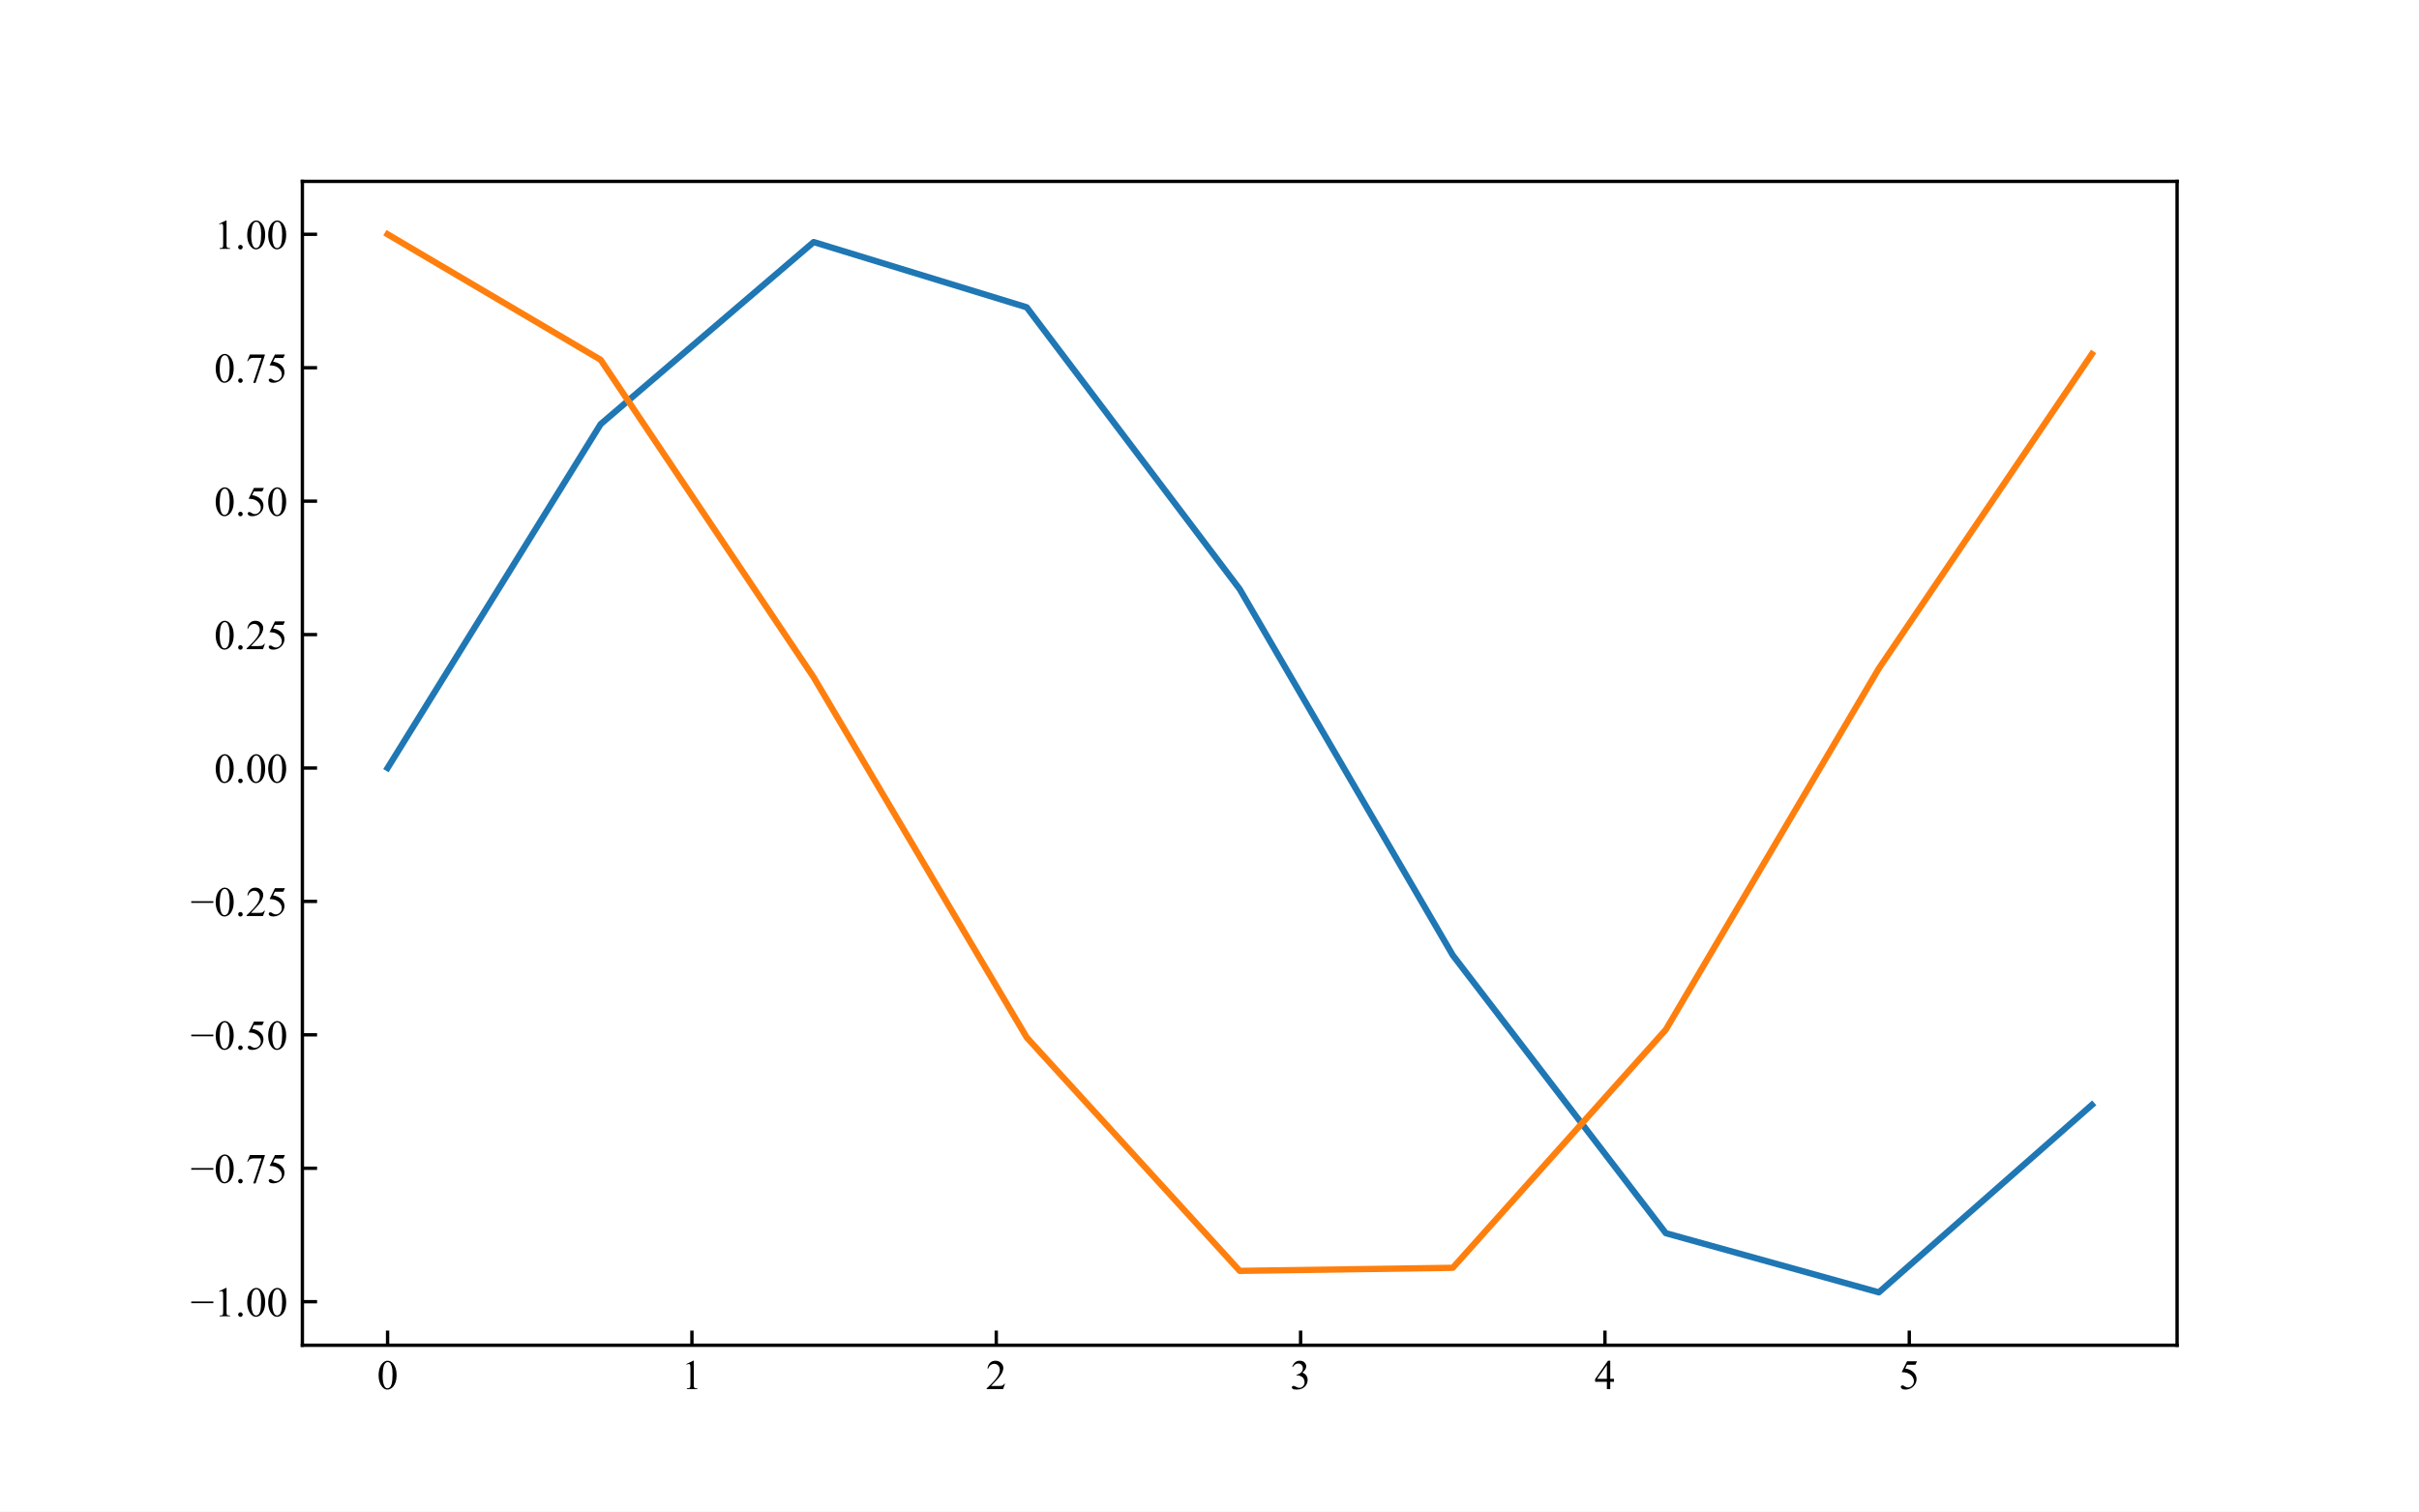
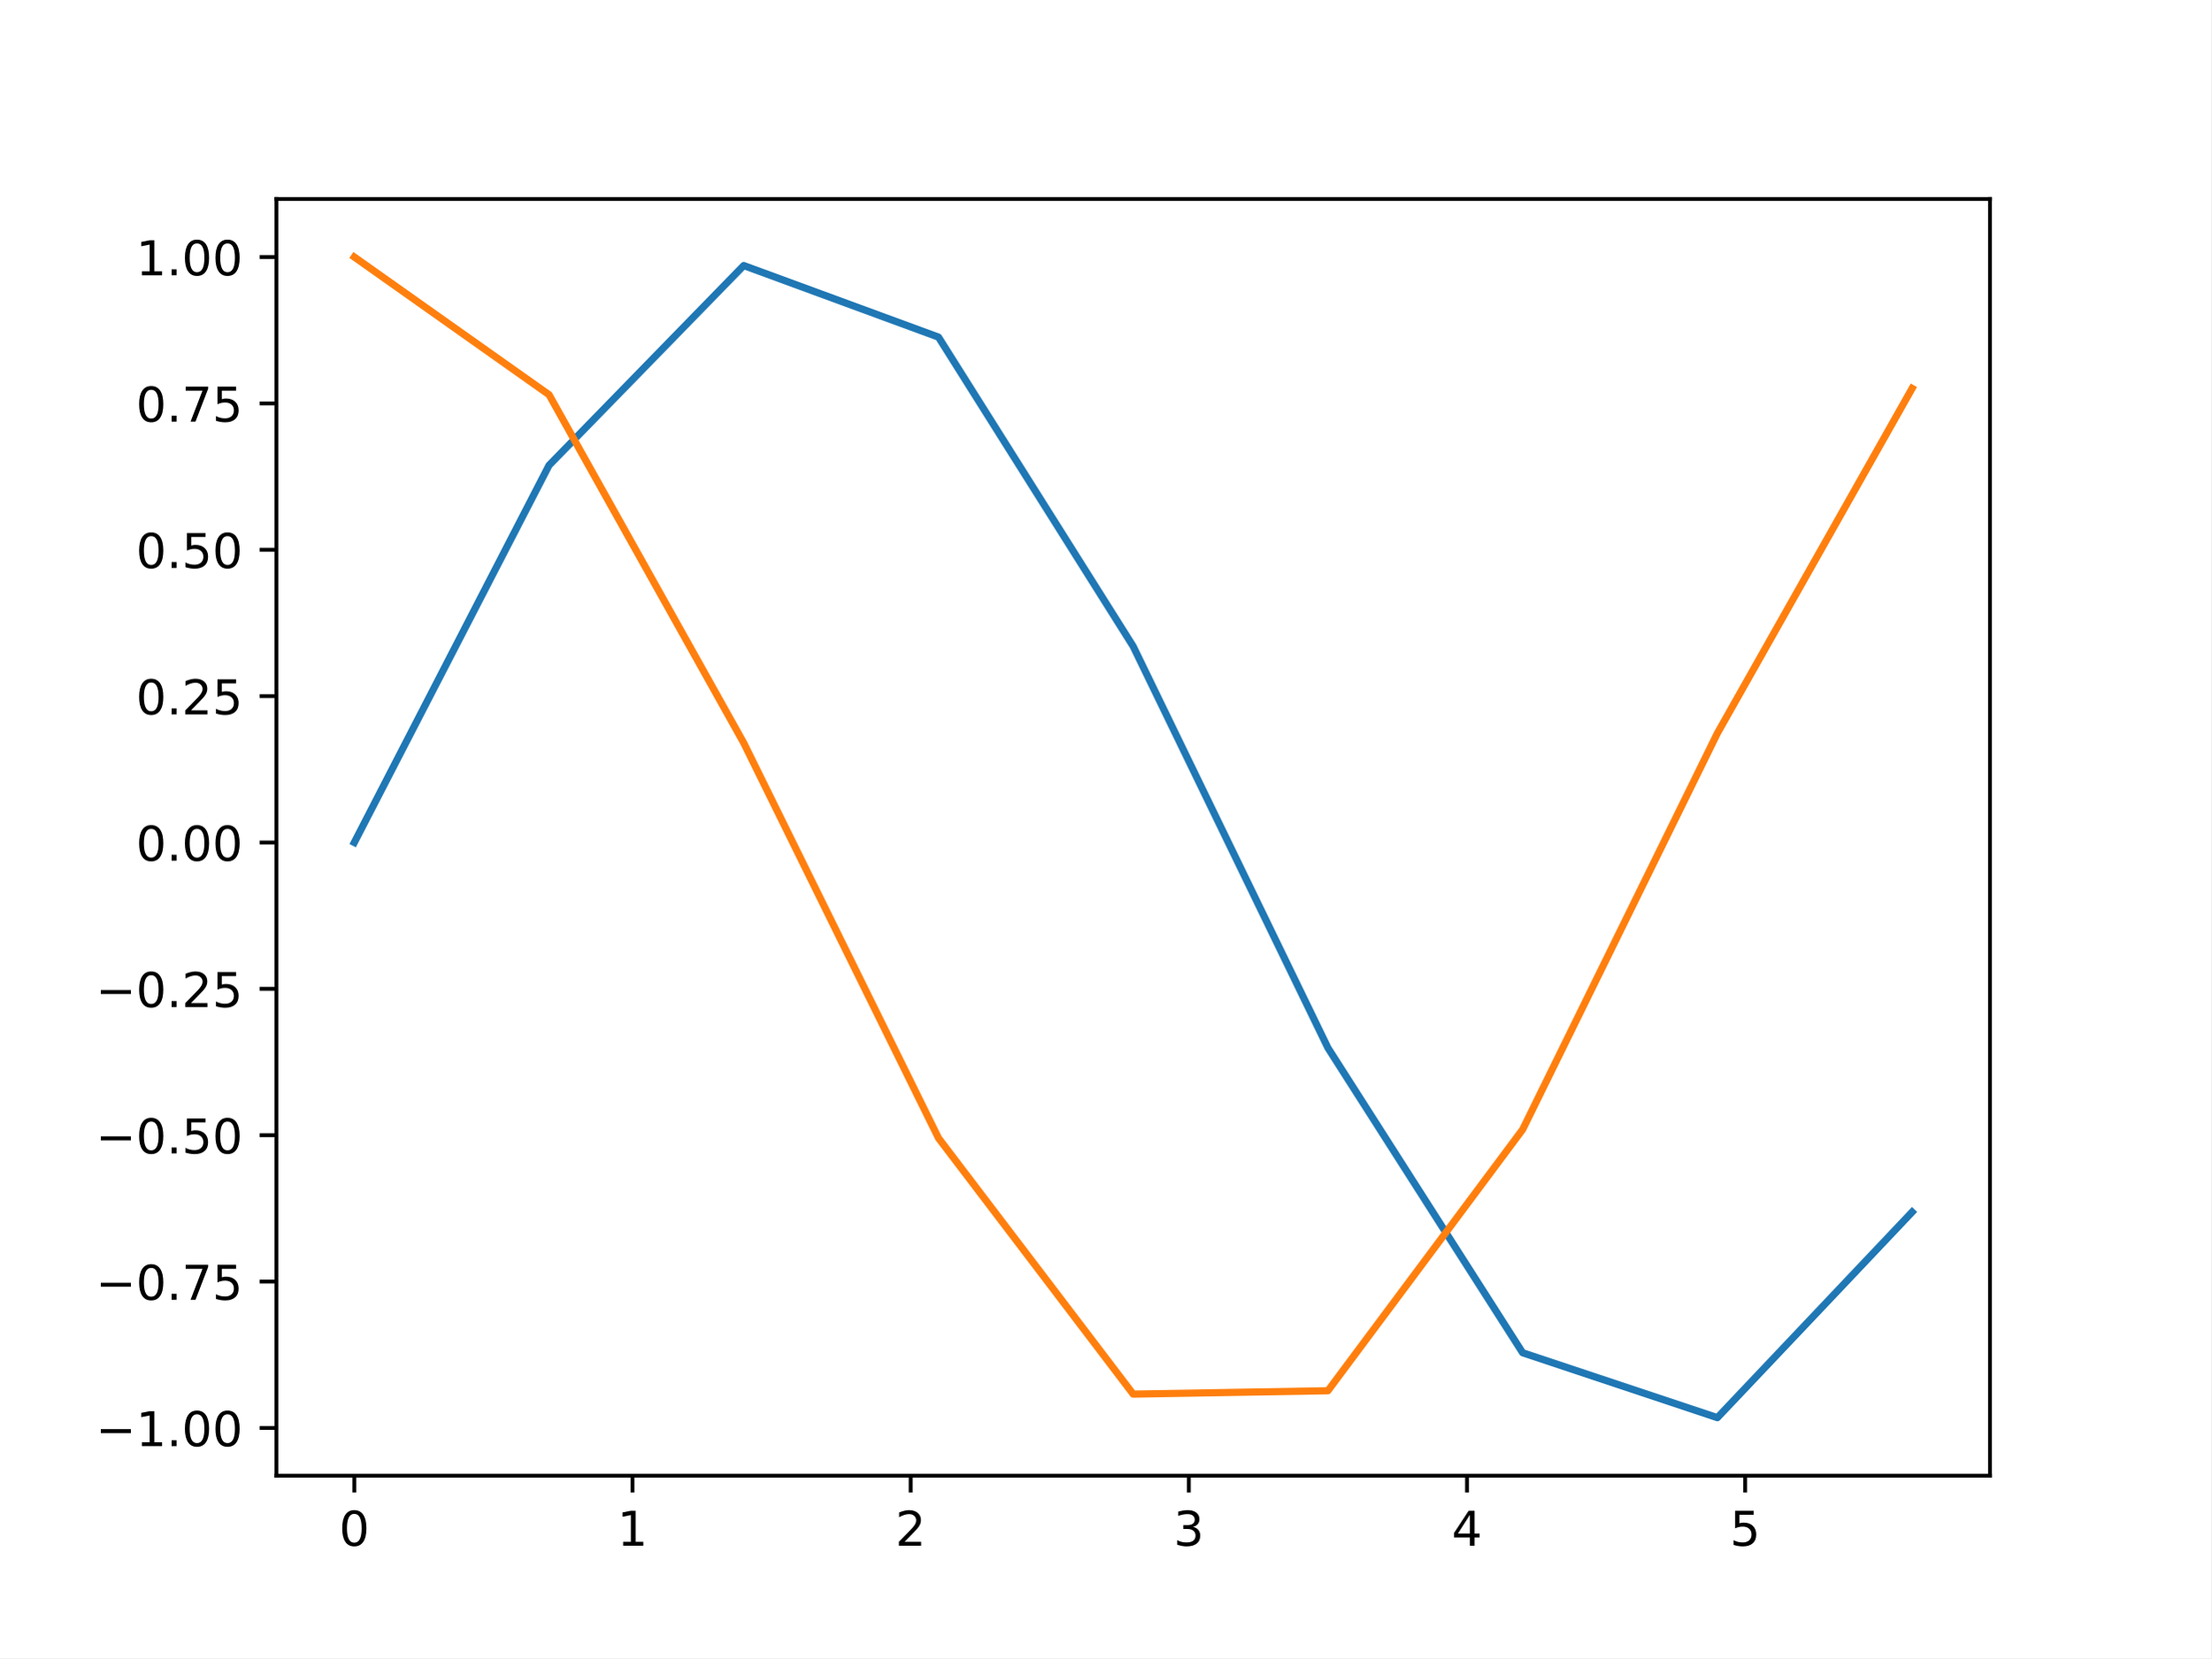
- <svg xmlns="http://www.w3.org/2000/svg" xmlns:xlink="http://www.w3.org/1999/xlink" width="576pt" height="360pt" viewBox="0 0 576 360" version="1.1">
+ <svg xmlns="http://www.w3.org/2000/svg" xmlns:xlink="http://www.w3.org/1999/xlink" width="460.8pt" height="345.6pt" viewBox="0 0 460.8 345.6" version="1.1">
  <defs>
    <style type="text/css">*{stroke-linejoin: round; stroke-linecap: butt}</style>
  </defs>
  <g id="figure_1">
    <g id="patch_1">
-       <path d="M 0 360  L 576 360  L 576 0  L 0 0  z " style="fill: #ffffff" />
+       <path d="M 0 345.6  L 460.8 345.6  L 460.8 0  L 0 0  z " style="fill: #ffffff" />
    </g>
    <g id="axes_1">
      <g id="patch_2">
-         <path d="M 72 320.4  L 518.4 320.4  L 518.4 43.2  L 72 43.2  z " style="fill: #ffffff" />
+         <path d="M 57.6 307.584  L 414.72 307.584  L 414.72 41.472  L 57.6 41.472  z " style="fill: #ffffff" />
      </g>
      <g id="matplotlib.axis_1">
        <g id="xtick_1">
          <g id="line2d_1">
            <defs>
-               <path id="md6b9e9bfb3" d="M 0 0  L 0 -3.5  " style="stroke: #000000; stroke-width: 0.8" />
+               <path id="m37d66b176d" d="M 0 0  L 0 3.5  " style="stroke: #000000; stroke-width: 0.8" />
            </defs>
            <g>
-               <use xlink:href="#md6b9e9bfb3" x="92.291" y="320.4" style="stroke: #000000; stroke-width: 0.8" />
+               <use xlink:href="#m37d66b176d" x="73.833" y="307.584" style="stroke: #000000; stroke-width: 0.8" />
            </g>
          </g>
          <g id="text_1">
-             <g transform="translate(89.79091 330.8438) scale(0.1 -0.1)">
-               <defs>
-                 <path id="TimesNewRomanPSMT-30" d="M 231 2094  Q 231 2819 450 3342  Q 669 3866 1031 4122  Q 1313 4325 1613 4325  Q 2100 4325 2488 3828  Q 2972 3213 2972 2159  Q 2972 1422 2759 906  Q 2547 391 2217 158  Q 1888 -75 1581 -75  Q 975 -75 572 641  Q 231 1244 231 2094  z M 844 2016  Q 844 1141 1059 588  Q 1238 122 1591 122  Q 1759 122 1940 273  Q 2122 425 2216 781  Q 2359 1319 2359 2297  Q 2359 3022 2209 3506  Q 2097 3866 1919 4016  Q 1791 4119 1609 4119  Q 1397 4119 1231 3928  Q 1006 3669 925 3112  Q 844 2556 844 2016  z " transform="scale(0.015625)" />
-               </defs>
-               <use xlink:href="#TimesNewRomanPSMT-30" />
+             <g transform="translate(70.65148 322.1824) scale(0.1 -0.1)">
+               <defs>
+                 <path id="DejaVuSans-30" d="M 2034 4250  Q 1547 4250 1301 3770  Q 1056 3291 1056 2328  Q 1056 1369 1301 889  Q 1547 409 2034 409  Q 2525 409 2770 889  Q 3016 1369 3016 2328  Q 3016 3291 2770 3770  Q 2525 4250 2034 4250  z M 2034 4750  Q 2819 4750 3233 4129  Q 3647 3509 3647 2328  Q 3647 1150 3233 529  Q 2819 -91 2034 -91  Q 1250 -91 836 529  Q 422 1150 422 2328  Q 422 3509 836 4129  Q 1250 4750 2034 4750  z " transform="scale(0.015625)" />
+               </defs>
+               <use xlink:href="#DejaVuSans-30" />
            </g>
          </g>
        </g>
        <g id="xtick_2">
          <g id="line2d_2">
            <g>
-               <use xlink:href="#md6b9e9bfb3" x="164.758" y="320.4" style="stroke: #000000; stroke-width: 0.8" />
+               <use xlink:href="#m37d66b176d" x="131.807" y="307.584" style="stroke: #000000; stroke-width: 0.8" />
            </g>
          </g>
          <g id="text_2">
-             <g transform="translate(162.2584 330.8438) scale(0.1 -0.1)">
-               <defs>
-                 <path id="TimesNewRomanPSMT-31" d="M 750 3822  L 1781 4325  L 1884 4325  L 1884 747  Q 1884 391 1914 303  Q 1944 216 2037 169  Q 2131 122 2419 116  L 2419 0  L 825 0  L 825 116  Q 1125 122 1212 167  Q 1300 213 1334 289  Q 1369 366 1369 747  L 1369 3034  Q 1369 3497 1338 3628  Q 1316 3728 1258 3775  Q 1200 3822 1119 3822  Q 1003 3822 797 3725  L 750 3822  z " transform="scale(0.015625)" />
-               </defs>
-               <use xlink:href="#TimesNewRomanPSMT-31" />
+             <g transform="translate(128.6255 322.1824) scale(0.1 -0.1)">
+               <defs>
+                 <path id="DejaVuSans-31" d="M 794 531  L 1825 531  L 1825 4091  L 703 3866  L 703 4441  L 1819 4666  L 2450 4666  L 2450 531  L 3481 531  L 3481 0  L 794 0  L 794 531  z " transform="scale(0.015625)" />
+               </defs>
+               <use xlink:href="#DejaVuSans-31" />
            </g>
          </g>
        </g>
        <g id="xtick_3">
          <g id="line2d_3">
            <g>
-               <use xlink:href="#md6b9e9bfb3" x="237.226" y="320.4" style="stroke: #000000; stroke-width: 0.8" />
+               <use xlink:href="#m37d66b176d" x="189.781" y="307.584" style="stroke: #000000; stroke-width: 0.8" />
            </g>
          </g>
          <g id="text_3">
-             <g transform="translate(234.726 330.8438) scale(0.1 -0.1)">
-               <defs>
-                 <path id="TimesNewRomanPSMT-32" d="M 2934 816  L 2638 0  L 138 0  L 138 116  Q 1241 1122 1691 1759  Q 2141 2397 2141 2925  Q 2141 3328 1894 3587  Q 1647 3847 1303 3847  Q 991 3847 742 3664  Q 494 3481 375 3128  L 259 3128  Q 338 3706 661 4015  Q 984 4325 1469 4325  Q 1984 4325 2329 3994  Q 2675 3663 2675 3213  Q 2675 2891 2525 2569  Q 2294 2063 1775 1497  Q 997 647 803 472  L 1909 472  Q 2247 472 2383 497  Q 2519 522 2628 598  Q 2738 675 2819 816  L 2934 816  z " transform="scale(0.015625)" />
-               </defs>
-               <use xlink:href="#TimesNewRomanPSMT-32" />
+             <g transform="translate(186.5995 322.1824) scale(0.1 -0.1)">
+               <defs>
+                 <path id="DejaVuSans-32" d="M 1228 531  L 3431 531  L 3431 0  L 469 0  L 469 531  Q 828 903 1448 1529  Q 2069 2156 2228 2338  Q 2531 2678 2651 2914  Q 2772 3150 2772 3378  Q 2772 3750 2511 3984  Q 2250 4219 1831 4219  Q 1534 4219 1204 4116  Q 875 4013 500 3803  L 500 4441  Q 881 4594 1212 4672  Q 1544 4750 1819 4750  Q 2544 4750 2975 4387  Q 3406 4025 3406 3419  Q 3406 3131 3298 2873  Q 3191 2616 2906 2266  Q 2828 2175 2409 1742  Q 1991 1309 1228 531  z " transform="scale(0.015625)" />
+               </defs>
+               <use xlink:href="#DejaVuSans-32" />
            </g>
          </g>
        </g>
        <g id="xtick_4">
          <g id="line2d_4">
            <g>
-               <use xlink:href="#md6b9e9bfb3" x="309.694" y="320.4" style="stroke: #000000; stroke-width: 0.8" />
+               <use xlink:href="#m37d66b176d" x="247.755" y="307.584" style="stroke: #000000; stroke-width: 0.8" />
            </g>
          </g>
          <g id="text_4">
-             <g transform="translate(307.1935 330.8438) scale(0.1 -0.1)">
-               <defs>
-                 <path id="TimesNewRomanPSMT-33" d="M 325 3431  Q 506 3859 782 4092  Q 1059 4325 1472 4325  Q 1981 4325 2253 3994  Q 2459 3747 2459 3466  Q 2459 3003 1878 2509  Q 2269 2356 2469 2072  Q 2669 1788 2669 1403  Q 2669 853 2319 450  Q 1863 -75 997 -75  Q 569 -75 414 31  Q 259 138 259 259  Q 259 350 332 419  Q 406 488 509 488  Q 588 488 669 463  Q 722 447 909 348  Q 1097 250 1169 231  Q 1284 197 1416 197  Q 1734 197 1970 444  Q 2206 691 2206 1028  Q 2206 1275 2097 1509  Q 2016 1684 1919 1775  Q 1784 1900 1550 2001  Q 1316 2103 1072 2103  L 972 2103  L 972 2197  Q 1219 2228 1467 2375  Q 1716 2522 1828 2728  Q 1941 2934 1941 3181  Q 1941 3503 1739 3701  Q 1538 3900 1238 3900  Q 753 3900 428 3381  L 325 3431  z " transform="scale(0.015625)" />
-               </defs>
-               <use xlink:href="#TimesNewRomanPSMT-33" />
+             <g transform="translate(244.5736 322.1824) scale(0.1 -0.1)">
+               <defs>
+                 <path id="DejaVuSans-33" d="M 2597 2516  Q 3050 2419 3304 2112  Q 3559 1806 3559 1356  Q 3559 666 3084 287  Q 2609 -91 1734 -91  Q 1441 -91 1130 -33  Q 819 25 488 141  L 488 750  Q 750 597 1062 519  Q 1375 441 1716 441  Q 2309 441 2620 675  Q 2931 909 2931 1356  Q 2931 1769 2642 2001  Q 2353 2234 1838 2234  L 1294 2234  L 1294 2753  L 1863 2753  Q 2328 2753 2575 2939  Q 2822 3125 2822 3475  Q 2822 3834 2567 4026  Q 2313 4219 1838 4219  Q 1578 4219 1281 4162  Q 984 4106 628 3988  L 628 4550  Q 988 4650 1302 4700  Q 1616 4750 1894 4750  Q 2613 4750 3031 4423  Q 3450 4097 3450 3541  Q 3450 3153 3228 2886  Q 3006 2619 2597 2516  z " transform="scale(0.015625)" />
+               </defs>
+               <use xlink:href="#DejaVuSans-33" />
            </g>
          </g>
        </g>
        <g id="xtick_5">
          <g id="line2d_5">
            <g>
-               <use xlink:href="#md6b9e9bfb3" x="382.161" y="320.4" style="stroke: #000000; stroke-width: 0.8" />
+               <use xlink:href="#m37d66b176d" x="305.729" y="307.584" style="stroke: #000000; stroke-width: 0.8" />
            </g>
          </g>
          <g id="text_5">
-             <g transform="translate(379.661 330.8438) scale(0.1 -0.1)">
-               <defs>
-                 <path id="TimesNewRomanPSMT-34" d="M 2978 1563  L 2978 1119  L 2409 1119  L 2409 0  L 1894 0  L 1894 1119  L 100 1119  L 100 1519  L 2066 4325  L 2409 4325  L 2409 1563  L 2978 1563  z M 1894 1563  L 1894 3666  L 406 1563  L 1894 1563  z " transform="scale(0.015625)" />
-               </defs>
-               <use xlink:href="#TimesNewRomanPSMT-34" />
+             <g transform="translate(302.5476 322.1824) scale(0.1 -0.1)">
+               <defs>
+                 <path id="DejaVuSans-34" d="M 2419 4116  L 825 1625  L 2419 1625  L 2419 4116  z M 2253 4666  L 3047 4666  L 3047 1625  L 3713 1625  L 3713 1100  L 3047 1100  L 3047 0  L 2419 0  L 2419 1100  L 313 1100  L 313 1709  L 2253 4666  z " transform="scale(0.015625)" />
+               </defs>
+               <use xlink:href="#DejaVuSans-34" />
            </g>
          </g>
        </g>
        <g id="xtick_6">
          <g id="line2d_6">
            <g>
-               <use xlink:href="#md6b9e9bfb3" x="454.629" y="320.4" style="stroke: #000000; stroke-width: 0.8" />
+               <use xlink:href="#m37d66b176d" x="363.703" y="307.584" style="stroke: #000000; stroke-width: 0.8" />
            </g>
          </g>
          <g id="text_6">
-             <g transform="translate(452.1286 330.8438) scale(0.1 -0.1)">
-               <defs>
-                 <path id="TimesNewRomanPSMT-35" d="M 2778 4238  L 2534 3706  L 1259 3706  L 981 3138  Q 1809 3016 2294 2522  Q 2709 2097 2709 1522  Q 2709 1188 2573 903  Q 2438 619 2231 419  Q 2025 219 1772 97  Q 1413 -75 1034 -75  Q 653 -75 479 54  Q 306 184 306 341  Q 306 428 378 495  Q 450 563 559 563  Q 641 563 702 538  Q 763 513 909 409  Q 1144 247 1384 247  Q 1750 247 2026 523  Q 2303 800 2303 1197  Q 2303 1581 2056 1914  Q 1809 2247 1375 2428  Q 1034 2569 447 2591  L 1259 4238  L 2778 4238  z " transform="scale(0.015625)" />
-               </defs>
-               <use xlink:href="#TimesNewRomanPSMT-35" />
+             <g transform="translate(360.5216 322.1824) scale(0.1 -0.1)">
+               <defs>
+                 <path id="DejaVuSans-35" d="M 691 4666  L 3169 4666  L 3169 4134  L 1269 4134  L 1269 2991  Q 1406 3038 1543 3061  Q 1681 3084 1819 3084  Q 2600 3084 3056 2656  Q 3513 2228 3513 1497  Q 3513 744 3044 326  Q 2575 -91 1722 -91  Q 1428 -91 1123 -41  Q 819 9 494 109  L 494 744  Q 775 591 1075 516  Q 1375 441 1709 441  Q 2250 441 2565 725  Q 2881 1009 2881 1497  Q 2881 1984 2565 2268  Q 2250 2553 1709 2553  Q 1456 2553 1204 2497  Q 953 2441 691 2322  L 691 4666  z " transform="scale(0.015625)" />
+               </defs>
+               <use xlink:href="#DejaVuSans-35" />
            </g>
          </g>
        </g>
      </g>
      <g id="matplotlib.axis_2">
        <g id="ytick_1">
          <g id="line2d_7">
            <defs>
-               <path id="m12a6a081d1" d="M 0 0  L 3.5 0  " style="stroke: #000000; stroke-width: 0.8" />
+               <path id="mf3b0416fd5" d="M 0 0  L -3.5 0  " style="stroke: #000000; stroke-width: 0.8" />
            </defs>
            <g>
-               <use xlink:href="#m12a6a081d1" x="72" y="310.031" style="stroke: #000000; stroke-width: 0.8" />
+               <use xlink:href="#mf3b0416fd5" x="57.6" y="297.629" style="stroke: #000000; stroke-width: 0.8" />
            </g>
          </g>
          <g id="text_7">
-             <g transform="translate(45.36094 313.5024) scale(0.1 -0.1)">
-               <defs>
-                 <path id="TimesNewRomanPSMT-2212" d="M 3484 2000  L 116 2000  L 116 2256  L 3484 2256  L 3484 2000  z " transform="scale(0.015625)" />
-                 <path id="TimesNewRomanPSMT-2e" d="M 800 606  Q 947 606 1047 504  Q 1147 403 1147 259  Q 1147 116 1045 14  Q 944 -88 800 -88  Q 656 -88 554 14  Q 453 116 453 259  Q 453 406 554 506  Q 656 606 800 606  z " transform="scale(0.015625)" />
-               </defs>
-               <use xlink:href="#TimesNewRomanPSMT-2212" />
-               <use xlink:href="#TimesNewRomanPSMT-31" transform="translate(56.39648 0)" />
-               <use xlink:href="#TimesNewRomanPSMT-2e" transform="translate(106.3965 0)" />
-               <use xlink:href="#TimesNewRomanPSMT-30" transform="translate(131.3965 0)" />
-               <use xlink:href="#TimesNewRomanPSMT-30" transform="translate(181.3965 0)" />
+             <g transform="translate(19.95469 301.4285) scale(0.1 -0.1)">
+               <defs>
+                 <path id="DejaVuSans-2212" d="M 678 2272  L 4684 2272  L 4684 1741  L 678 1741  L 678 2272  z " transform="scale(0.015625)" />
+                 <path id="DejaVuSans-2e" d="M 684 794  L 1344 794  L 1344 0  L 684 0  L 684 794  z " transform="scale(0.015625)" />
+               </defs>
+               <use xlink:href="#DejaVuSans-2212" />
+               <use xlink:href="#DejaVuSans-31" transform="translate(83.78906 0)" />
+               <use xlink:href="#DejaVuSans-2e" transform="translate(147.4121 0)" />
+               <use xlink:href="#DejaVuSans-30" transform="translate(179.1992 0)" />
+               <use xlink:href="#DejaVuSans-30" transform="translate(242.8223 0)" />
            </g>
          </g>
        </g>
        <g id="ytick_2">
          <g id="line2d_8">
            <g>
-               <use xlink:href="#m12a6a081d1" x="72" y="278.252" style="stroke: #000000; stroke-width: 0.8" />
+               <use xlink:href="#mf3b0416fd5" x="57.6" y="267.122" style="stroke: #000000; stroke-width: 0.8" />
            </g>
          </g>
          <g id="text_8">
-             <g transform="translate(45.36094 281.7236) scale(0.1 -0.1)">
-               <defs>
-                 <path id="TimesNewRomanPSMT-37" d="M 644 4238  L 2916 4238  L 2916 4119  L 1503 -88  L 1153 -88  L 2419 3728  L 1253 3728  Q 900 3728 750 3644  Q 488 3500 328 3200  L 238 3234  L 644 4238  z " transform="scale(0.015625)" />
-               </defs>
-               <use xlink:href="#TimesNewRomanPSMT-2212" />
-               <use xlink:href="#TimesNewRomanPSMT-30" transform="translate(56.39648 0)" />
-               <use xlink:href="#TimesNewRomanPSMT-2e" transform="translate(106.3965 0)" />
-               <use xlink:href="#TimesNewRomanPSMT-37" transform="translate(131.3965 0)" />
-               <use xlink:href="#TimesNewRomanPSMT-35" transform="translate(181.3965 0)" />
+             <g transform="translate(19.95469 270.9209) scale(0.1 -0.1)">
+               <defs>
+                 <path id="DejaVuSans-37" d="M 525 4666  L 3525 4666  L 3525 4397  L 1831 0  L 1172 0  L 2766 4134  L 525 4134  L 525 4666  z " transform="scale(0.015625)" />
+               </defs>
+               <use xlink:href="#DejaVuSans-2212" />
+               <use xlink:href="#DejaVuSans-30" transform="translate(83.78906 0)" />
+               <use xlink:href="#DejaVuSans-2e" transform="translate(147.4121 0)" />
+               <use xlink:href="#DejaVuSans-37" transform="translate(179.1992 0)" />
+               <use xlink:href="#DejaVuSans-35" transform="translate(242.8223 0)" />
            </g>
          </g>
        </g>
        <g id="ytick_3">
          <g id="line2d_9">
            <g>
-               <use xlink:href="#m12a6a081d1" x="72" y="246.473" style="stroke: #000000; stroke-width: 0.8" />
+               <use xlink:href="#mf3b0416fd5" x="57.6" y="236.614" style="stroke: #000000; stroke-width: 0.8" />
            </g>
          </g>
          <g id="text_9">
-             <g transform="translate(45.36094 249.9448) scale(0.1 -0.1)">
-               <use xlink:href="#TimesNewRomanPSMT-2212" />
-               <use xlink:href="#TimesNewRomanPSMT-30" transform="translate(56.39648 0)" />
-               <use xlink:href="#TimesNewRomanPSMT-2e" transform="translate(106.3965 0)" />
-               <use xlink:href="#TimesNewRomanPSMT-35" transform="translate(131.3965 0)" />
-               <use xlink:href="#TimesNewRomanPSMT-30" transform="translate(181.3965 0)" />
+             <g transform="translate(19.95469 240.4132) scale(0.1 -0.1)">
+               <use xlink:href="#DejaVuSans-2212" />
+               <use xlink:href="#DejaVuSans-30" transform="translate(83.78906 0)" />
+               <use xlink:href="#DejaVuSans-2e" transform="translate(147.4121 0)" />
+               <use xlink:href="#DejaVuSans-35" transform="translate(179.1992 0)" />
+               <use xlink:href="#DejaVuSans-30" transform="translate(242.8223 0)" />
            </g>
          </g>
        </g>
        <g id="ytick_4">
          <g id="line2d_10">
            <g>
-               <use xlink:href="#m12a6a081d1" x="72" y="214.694" style="stroke: #000000; stroke-width: 0.8" />
+               <use xlink:href="#mf3b0416fd5" x="57.6" y="206.106" style="stroke: #000000; stroke-width: 0.8" />
            </g>
          </g>
          <g id="text_10">
-             <g transform="translate(45.36094 218.166) scale(0.1 -0.1)">
-               <use xlink:href="#TimesNewRomanPSMT-2212" />
-               <use xlink:href="#TimesNewRomanPSMT-30" transform="translate(56.39648 0)" />
-               <use xlink:href="#TimesNewRomanPSMT-2e" transform="translate(106.3965 0)" />
-               <use xlink:href="#TimesNewRomanPSMT-32" transform="translate(131.3965 0)" />
-               <use xlink:href="#TimesNewRomanPSMT-35" transform="translate(181.3965 0)" />
+             <g transform="translate(19.95469 209.9055) scale(0.1 -0.1)">
+               <use xlink:href="#DejaVuSans-2212" />
+               <use xlink:href="#DejaVuSans-30" transform="translate(83.78906 0)" />
+               <use xlink:href="#DejaVuSans-2e" transform="translate(147.4121 0)" />
+               <use xlink:href="#DejaVuSans-32" transform="translate(179.1992 0)" />
+               <use xlink:href="#DejaVuSans-35" transform="translate(242.8223 0)" />
            </g>
          </g>
        </g>
        <g id="ytick_5">
          <g id="line2d_11">
            <g>
-               <use xlink:href="#m12a6a081d1" x="72" y="182.915" style="stroke: #000000; stroke-width: 0.8" />
+               <use xlink:href="#mf3b0416fd5" x="57.6" y="175.599" style="stroke: #000000; stroke-width: 0.8" />
            </g>
          </g>
          <g id="text_11">
-             <g transform="translate(51 186.3871) scale(0.1 -0.1)">
-               <use xlink:href="#TimesNewRomanPSMT-30" />
-               <use xlink:href="#TimesNewRomanPSMT-2e" transform="translate(50 0)" />
-               <use xlink:href="#TimesNewRomanPSMT-30" transform="translate(75 0)" />
-               <use xlink:href="#TimesNewRomanPSMT-30" transform="translate(125 0)" />
+             <g transform="translate(28.33438 179.3979) scale(0.1 -0.1)">
+               <use xlink:href="#DejaVuSans-30" />
+               <use xlink:href="#DejaVuSans-2e" transform="translate(63.62305 0)" />
+               <use xlink:href="#DejaVuSans-30" transform="translate(95.41016 0)" />
+               <use xlink:href="#DejaVuSans-30" transform="translate(159.0332 0)" />
            </g>
          </g>
        </g>
        <g id="ytick_6">
          <g id="line2d_12">
            <g>
-               <use xlink:href="#m12a6a081d1" x="72" y="151.136" style="stroke: #000000; stroke-width: 0.8" />
+               <use xlink:href="#mf3b0416fd5" x="57.6" y="145.091" style="stroke: #000000; stroke-width: 0.8" />
            </g>
          </g>
          <g id="text_12">
-             <g transform="translate(51 154.6083) scale(0.1 -0.1)">
-               <use xlink:href="#TimesNewRomanPSMT-30" />
-               <use xlink:href="#TimesNewRomanPSMT-2e" transform="translate(50 0)" />
-               <use xlink:href="#TimesNewRomanPSMT-32" transform="translate(75 0)" />
-               <use xlink:href="#TimesNewRomanPSMT-35" transform="translate(125 0)" />
+             <g transform="translate(28.33438 148.8902) scale(0.1 -0.1)">
+               <use xlink:href="#DejaVuSans-30" />
+               <use xlink:href="#DejaVuSans-2e" transform="translate(63.62305 0)" />
+               <use xlink:href="#DejaVuSans-32" transform="translate(95.41016 0)" />
+               <use xlink:href="#DejaVuSans-35" transform="translate(159.0332 0)" />
            </g>
          </g>
        </g>
        <g id="ytick_7">
          <g id="line2d_13">
            <g>
-               <use xlink:href="#m12a6a081d1" x="72" y="119.358" style="stroke: #000000; stroke-width: 0.8" />
+               <use xlink:href="#mf3b0416fd5" x="57.6" y="114.583" style="stroke: #000000; stroke-width: 0.8" />
            </g>
          </g>
          <g id="text_13">
-             <g transform="translate(51 122.8295) scale(0.1 -0.1)">
-               <use xlink:href="#TimesNewRomanPSMT-30" />
-               <use xlink:href="#TimesNewRomanPSMT-2e" transform="translate(50 0)" />
-               <use xlink:href="#TimesNewRomanPSMT-35" transform="translate(75 0)" />
-               <use xlink:href="#TimesNewRomanPSMT-30" transform="translate(125 0)" />
+             <g transform="translate(28.33438 118.3825) scale(0.1 -0.1)">
+               <use xlink:href="#DejaVuSans-30" />
+               <use xlink:href="#DejaVuSans-2e" transform="translate(63.62305 0)" />
+               <use xlink:href="#DejaVuSans-35" transform="translate(95.41016 0)" />
+               <use xlink:href="#DejaVuSans-30" transform="translate(159.0332 0)" />
            </g>
          </g>
        </g>
        <g id="ytick_8">
          <g id="line2d_14">
            <g>
-               <use xlink:href="#m12a6a081d1" x="72" y="87.579" style="stroke: #000000; stroke-width: 0.8" />
+               <use xlink:href="#mf3b0416fd5" x="57.6" y="84.076" style="stroke: #000000; stroke-width: 0.8" />
            </g>
          </g>
          <g id="text_14">
-             <g transform="translate(51 91.05069) scale(0.1 -0.1)">
-               <use xlink:href="#TimesNewRomanPSMT-30" />
-               <use xlink:href="#TimesNewRomanPSMT-2e" transform="translate(50 0)" />
-               <use xlink:href="#TimesNewRomanPSMT-37" transform="translate(75 0)" />
-               <use xlink:href="#TimesNewRomanPSMT-35" transform="translate(125 0)" />
+             <g transform="translate(28.33438 87.87488) scale(0.1 -0.1)">
+               <use xlink:href="#DejaVuSans-30" />
+               <use xlink:href="#DejaVuSans-2e" transform="translate(63.62305 0)" />
+               <use xlink:href="#DejaVuSans-37" transform="translate(95.41016 0)" />
+               <use xlink:href="#DejaVuSans-35" transform="translate(159.0332 0)" />
            </g>
          </g>
        </g>
        <g id="ytick_9">
          <g id="line2d_15">
            <g>
-               <use xlink:href="#m12a6a081d1" x="72" y="55.8" style="stroke: #000000; stroke-width: 0.8" />
+               <use xlink:href="#mf3b0416fd5" x="57.6" y="53.568" style="stroke: #000000; stroke-width: 0.8" />
            </g>
          </g>
          <g id="text_15">
-             <g transform="translate(51 59.27188) scale(0.1 -0.1)">
-               <use xlink:href="#TimesNewRomanPSMT-31" />
-               <use xlink:href="#TimesNewRomanPSMT-2e" transform="translate(50 0)" />
-               <use xlink:href="#TimesNewRomanPSMT-30" transform="translate(75 0)" />
-               <use xlink:href="#TimesNewRomanPSMT-30" transform="translate(125 0)" />
+             <g transform="translate(28.33438 57.36722) scale(0.1 -0.1)">
+               <use xlink:href="#DejaVuSans-31" />
+               <use xlink:href="#DejaVuSans-2e" transform="translate(63.62305 0)" />
+               <use xlink:href="#DejaVuSans-30" transform="translate(95.41016 0)" />
+               <use xlink:href="#DejaVuSans-30" transform="translate(159.0332 0)" />
            </g>
          </g>
        </g>
      </g>
      <g id="line2d_16">
-         <path d="M 92.291 182.915  L 143.018 101.025  L 193.745 57.65  L 244.473 73.188  L 295.2 140.333  L 345.927 227.505  L 396.655 293.706  L 447.382 307.8  L 498.109 263.159  " clip-path="url(#p0218e65dd8)" style="fill: none; stroke: #1f77b4; stroke-width: 1.5; stroke-linecap: square" />
+         <path d="M 73.833 175.599  L 114.415 96.984  L 154.996 55.344  L 195.578 70.261  L 236.16 134.72  L 276.742 218.405  L 317.324 281.958  L 357.905 295.488  L 398.487 252.633  " clip-path="url(#p98f04d3d5a)" style="fill: none; stroke: #1f77b4; stroke-width: 1.5; stroke-linecap: square" />
      </g>
      <g id="line2d_17">
-         <path d="M 92.291 55.8  L 143.018 85.692  L 193.745 161.31  L 244.473 247.089  L 295.2 302.686  L 345.927 301.953  L 396.655 245.235  L 447.382 159.207  L 498.109 84.329  " clip-path="url(#p0218e65dd8)" style="fill: none; stroke: #ff7f0e; stroke-width: 1.5; stroke-linecap: square" />
+         <path d="M 73.833 53.568  L 114.415 82.264  L 154.996 154.857  L 195.578 237.205  L 236.16 290.579  L 276.742 289.875  L 317.324 235.426  L 357.905 152.838  L 398.487 80.956  " clip-path="url(#p98f04d3d5a)" style="fill: none; stroke: #ff7f0e; stroke-width: 1.5; stroke-linecap: square" />
      </g>
      <g id="patch_3">
-         <path d="M 72 320.4  L 72 43.2  " style="fill: none; stroke: #000000; stroke-width: 0.8; stroke-linejoin: miter; stroke-linecap: square" />
+         <path d="M 57.6 307.584  L 57.6 41.472  " style="fill: none; stroke: #000000; stroke-width: 0.8; stroke-linejoin: miter; stroke-linecap: square" />
      </g>
      <g id="patch_4">
-         <path d="M 518.4 320.4  L 518.4 43.2  " style="fill: none; stroke: #000000; stroke-width: 0.8; stroke-linejoin: miter; stroke-linecap: square" />
+         <path d="M 414.72 307.584  L 414.72 41.472  " style="fill: none; stroke: #000000; stroke-width: 0.8; stroke-linejoin: miter; stroke-linecap: square" />
      </g>
      <g id="patch_5">
-         <path d="M 72 320.4  L 518.4 320.4  " style="fill: none; stroke: #000000; stroke-width: 0.8; stroke-linejoin: miter; stroke-linecap: square" />
+         <path d="M 57.6 307.584  L 414.72 307.584  " style="fill: none; stroke: #000000; stroke-width: 0.8; stroke-linejoin: miter; stroke-linecap: square" />
      </g>
      <g id="patch_6">
-         <path d="M 72 43.2  L 518.4 43.2  " style="fill: none; stroke: #000000; stroke-width: 0.8; stroke-linejoin: miter; stroke-linecap: square" />
+         <path d="M 57.6 41.472  L 414.72 41.472  " style="fill: none; stroke: #000000; stroke-width: 0.8; stroke-linejoin: miter; stroke-linecap: square" />
      </g>
    </g>
  </g>
  <defs>
-     <clipPath id="p0218e65dd8">
-       <rect x="72" y="43.2" width="446.4" height="277.2" />
+     <clipPath id="p98f04d3d5a">
+       <rect x="57.6" y="41.472" width="357.12" height="266.112" />
    </clipPath>
  </defs>
</svg>
